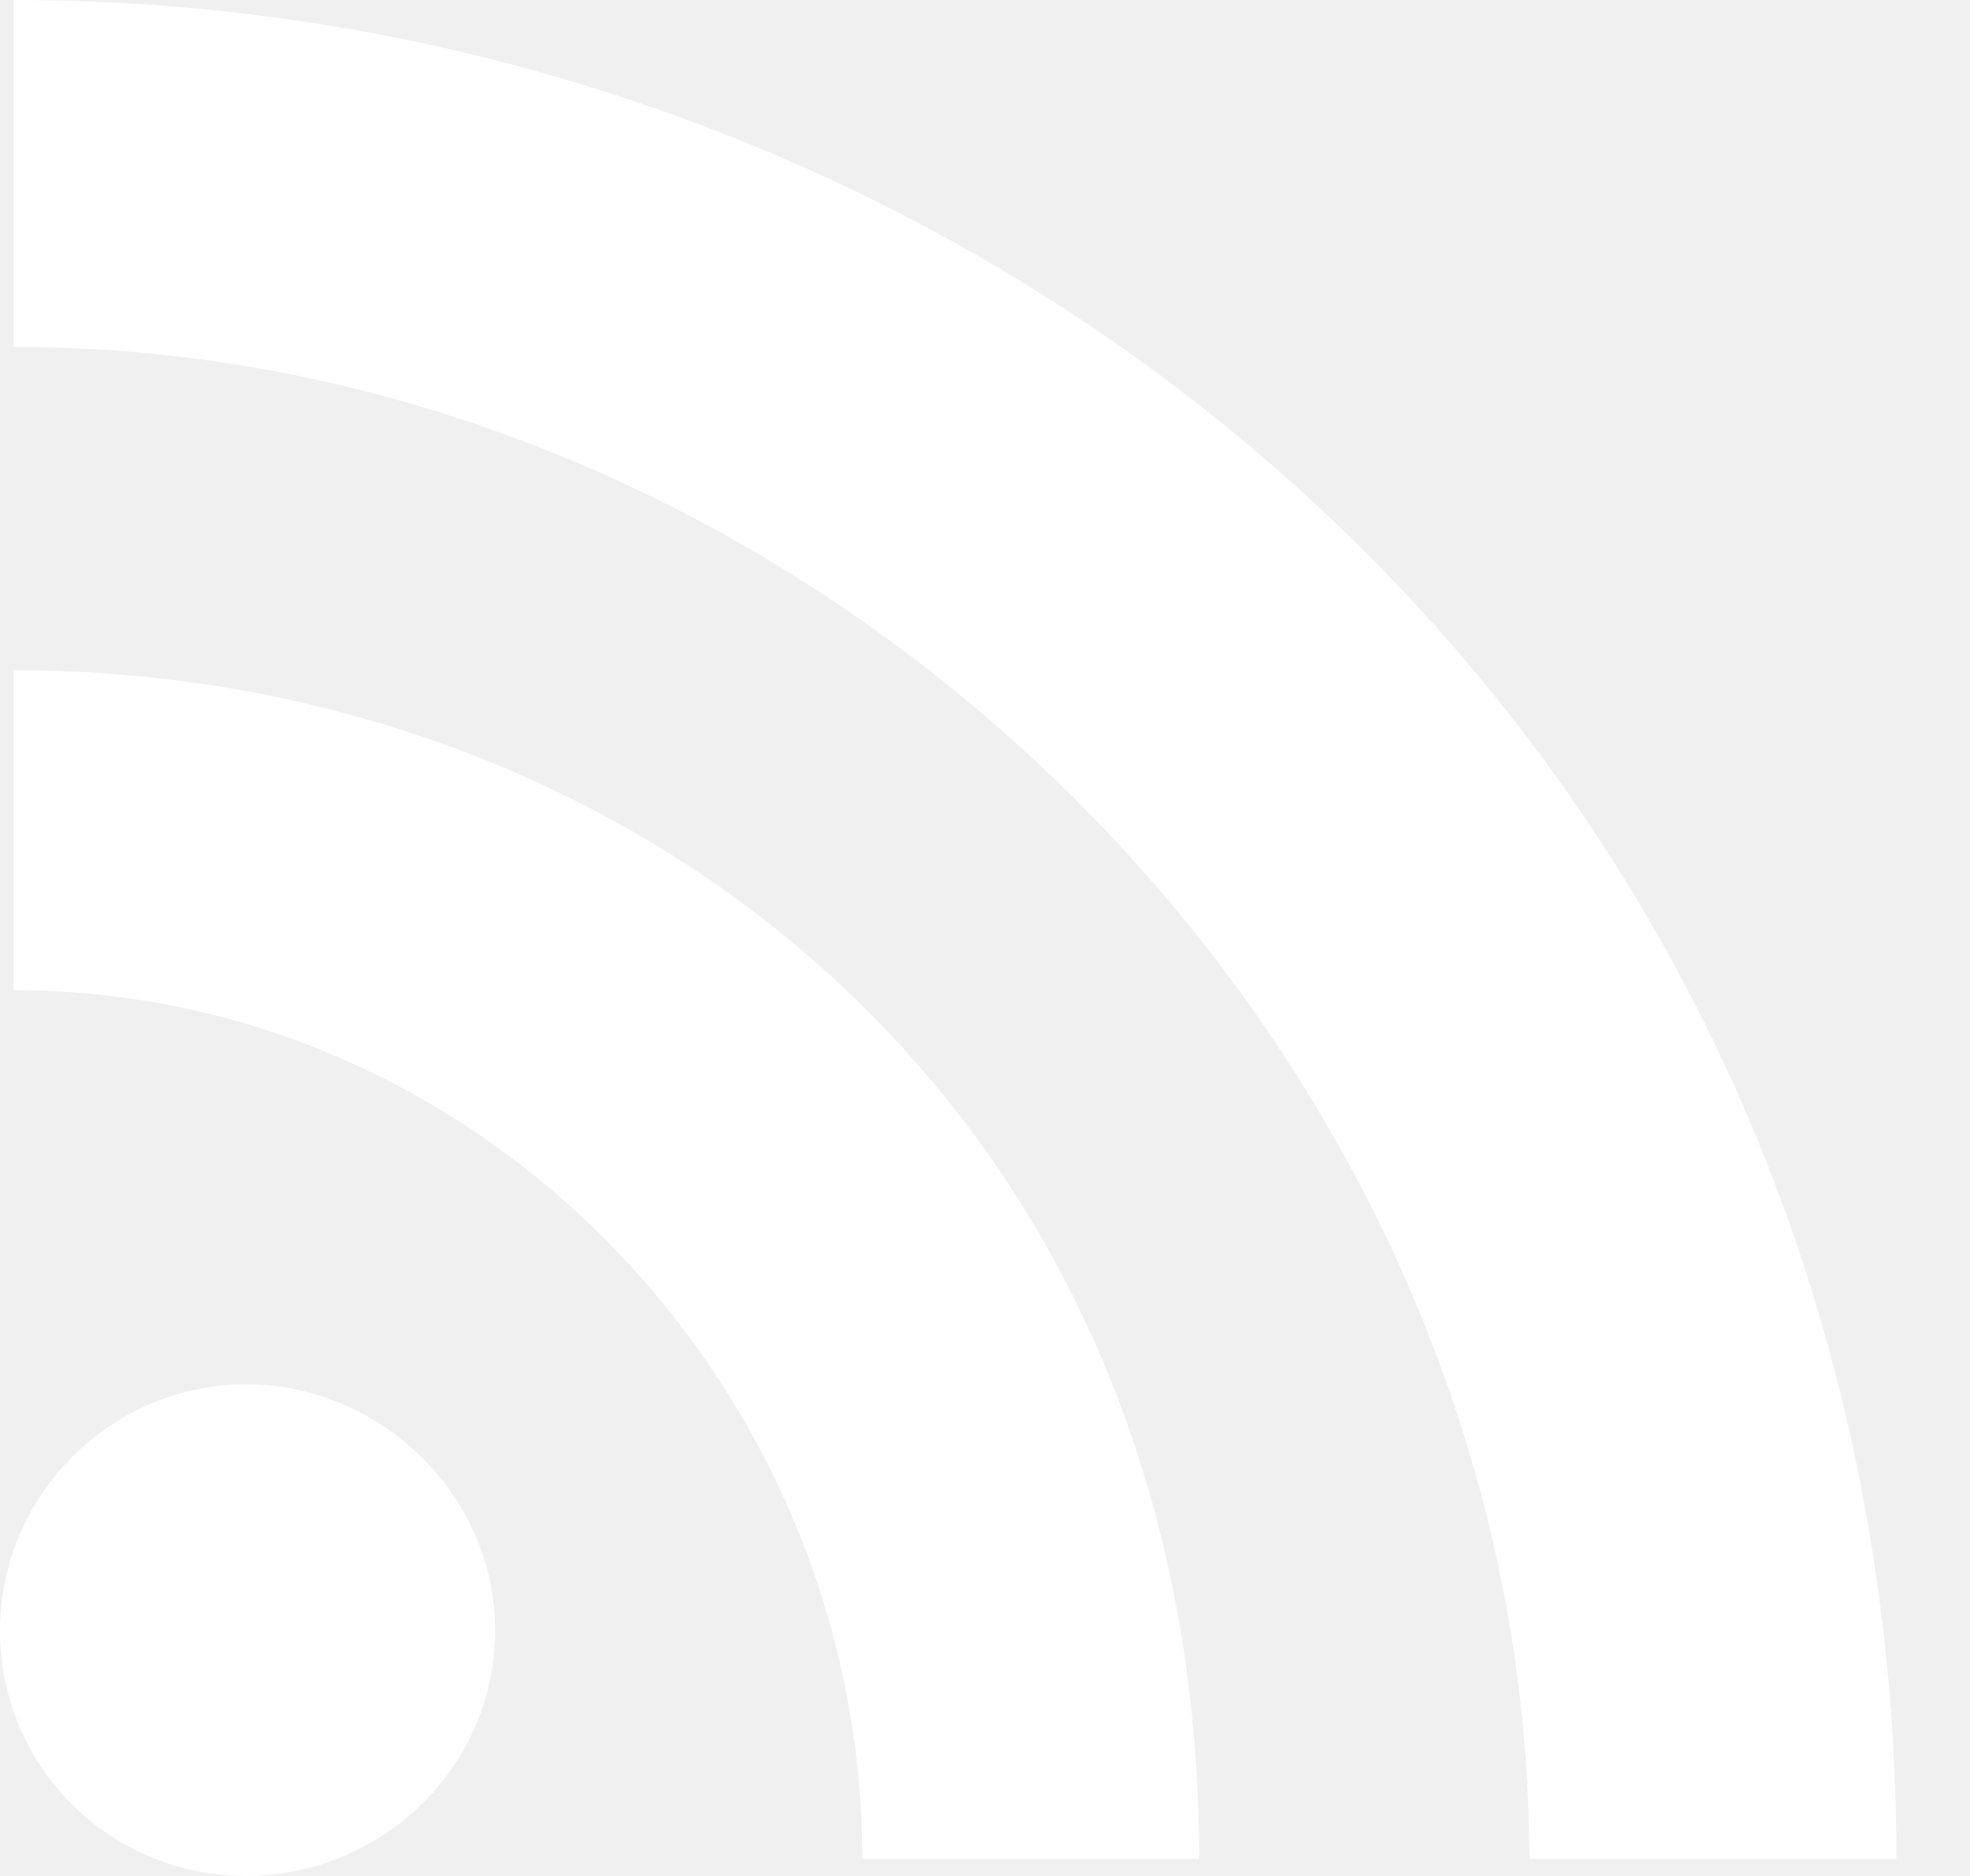
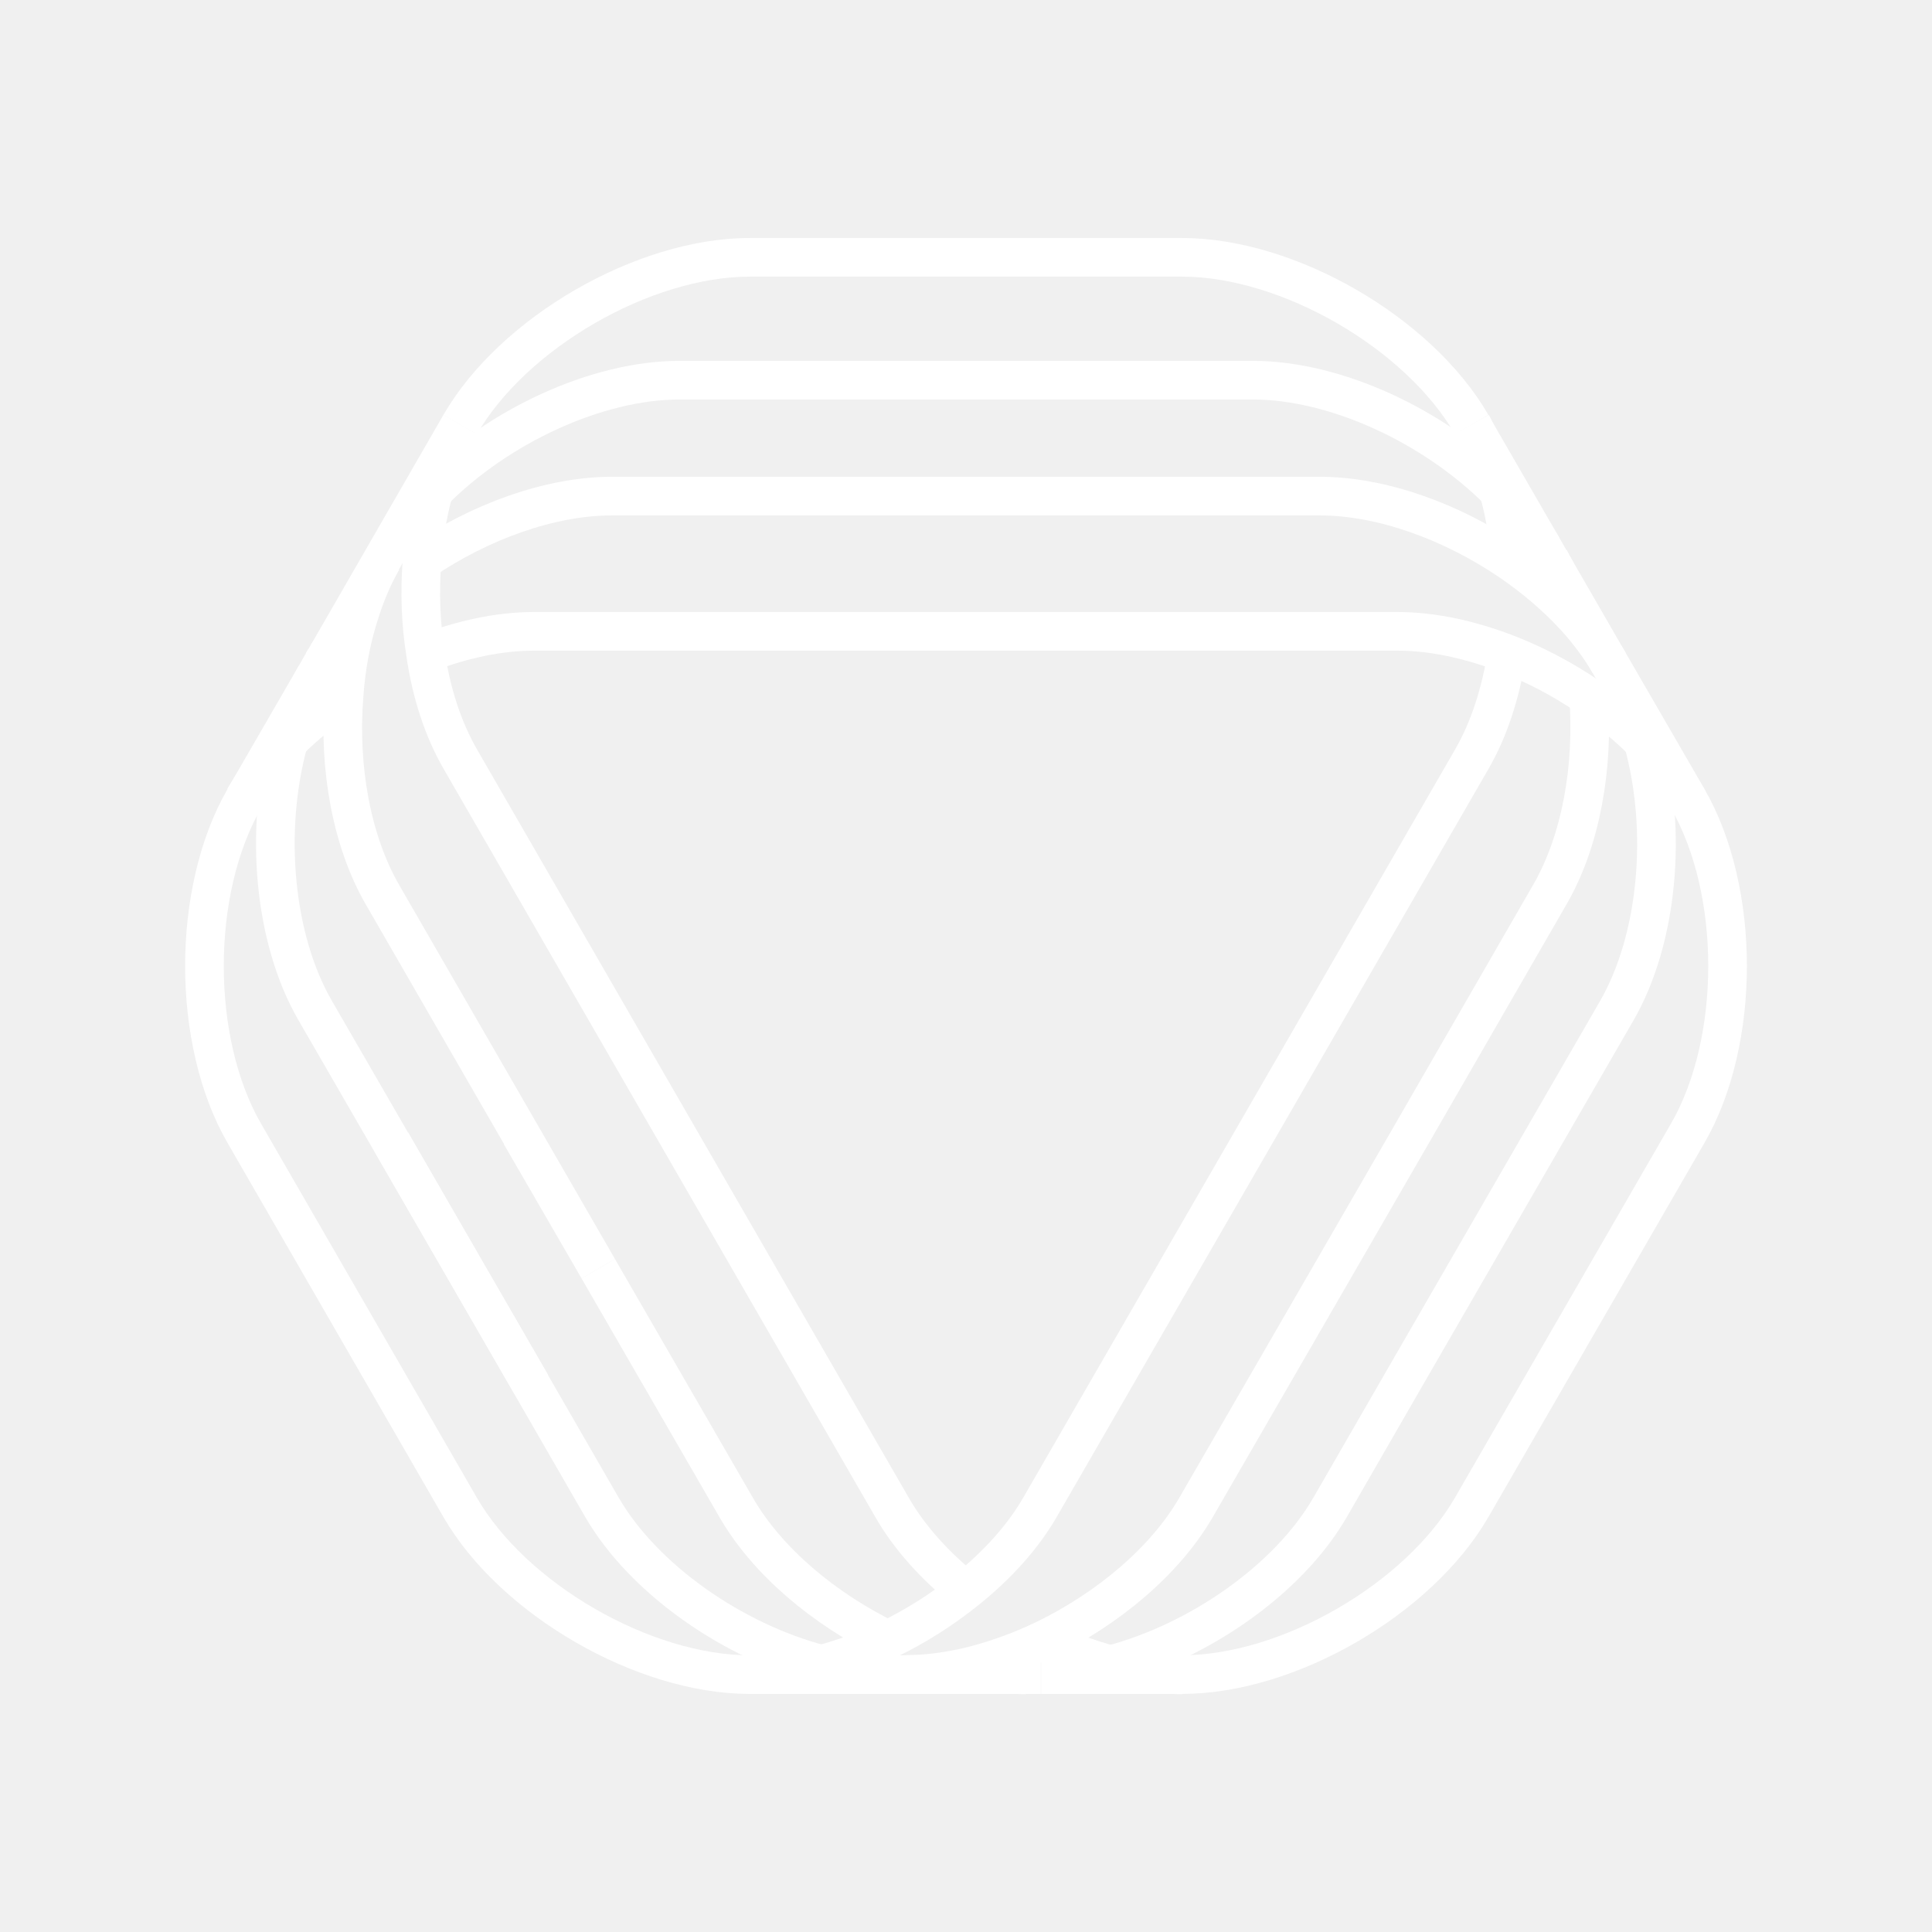
- <svg xmlns="http://www.w3.org/2000/svg" width="21px" height="20px" viewBox="0 0 21 20" version="1.1">
-   <defs />
-   <g id="Page-1" stroke="none" stroke-width="1" fill="none" fill-rule="evenodd">
-     <g id="Desktop-HD" transform="translate(-555, -453)" fill="#FFFFFF">
-       <g id="Modul-3" transform="translate(555, 310)">
-         <g id="News" transform="translate(0, 50)">
-           <g id="News-3" transform="translate(0, 93)">
-             <g id="rss">
-               <path d="M5.278,17.379 C5.278,18.851 4.057,20 2.621,20 C1.185,20 0,18.851 0,17.379 C0,15.943 1.185,14.758 2.621,14.758 C4.057,14.758 5.278,15.943 5.278,17.379 L5.278,17.379 Z M12.783,19.82 L9.192,19.82 C9.192,14.829 5.171,10.557 0.144,10.557 L0.144,7.145 C6.786,7.145 12.783,11.849 12.783,19.82 L12.783,19.82 Z M20.215,19.82 L16.302,19.82 C16.302,11.203 8.797,3.698 0.144,3.698 L0.144,0 C10.772,0 20.215,8.079 20.215,19.82 L20.215,19.82 Z" id="Shape" />
-             </g>
-           </g>
-         </g>
-       </g>
+ <svg xmlns="http://www.w3.org/2000/svg" version="1.1" id="Ebene_1" x="0px" y="0px" width="100px" height="100px" viewBox="0 0 100 100" enable-background="new 0 0 100 100" xml:space="preserve">
+   <g id="XMLID_1_">
+     <g>
+       <path fill="none" stroke="#ffffff" stroke-width="2" stroke-miterlimit="10" d="M53.846,86.678h-1.261h-13.75h-0.02    c-5.5,0-12.25-3.9-15-8.66l-11.17-19.359c-2.75-4.761-2.75-12.55,0-17.32l0.25-0.44" />
+       <path fill="none" stroke="#ffffff" stroke-width="2" stroke-miterlimit="10" d="M76.176,21.978l0.14,0.25l3.53,6.11l0.489,0.85    l2.971,5.15l4.05,7c2.75,4.77,2.75,12.56,0,17.32l-11.18,19.359c-2.75,4.76-9.5,8.66-15,8.66h-0.511h-6.75" />
+       <line fill="none" stroke="#ffffff" stroke-width="2" stroke-miterlimit="10" x1="16.945" y1="33.898" x2="23.815" y2="21.978" />
+       <polyline fill="none" stroke="#ffffff" stroke-width="2" stroke-miterlimit="10" points="12.925,40.848 16.315,34.988    16.825,34.098   " />
+       <path fill="none" stroke="#ffffff" stroke-width="2" stroke-miterlimit="10" d="M23.815,21.978c2.75-4.76,9.5-8.66,15-8.66h22.36    c5.5,0,12.25,3.9,15,8.66" />
+       <path fill="none" stroke="#ffffff" stroke-width="2" stroke-miterlimit="10" d="M17.806,36.038c-1.04,0.7-2.01,1.48-2.86,2.33    c-0.78,0.78-1.46,1.61-2.02,2.48c-0.01,0.01-0.02,0.03-0.03,0.05c-0.09,0.14-0.18,0.29-0.27,0.44" />
+       <path fill="none" stroke="#ffffff" stroke-width="2" stroke-miterlimit="10" d="M87.346,41.338c-0.601-1.03-1.38-2.03-2.3-2.95    c-0.841-0.84-1.801-1.62-2.82-2.32c-1.32-0.9-2.76-1.66-4.23-2.23c-1.89-0.73-3.84-1.16-5.649-1.16h-22.36h-22.36    c-1.8,0-3.72,0.42-5.6,1.14" />
+       <path fill="none" stroke="#ffffff" stroke-width="2" stroke-miterlimit="10" d="M21.845,29.038c3.01-2.04,6.63-3.36,9.83-3.36    h22.32h14.311c3.22,0,6.859,1.33,9.88,3.39c1.21,0.83,2.32,1.77,3.26,2.78c0.73,0.79,1.36,1.63,1.86,2.49" />
+       <path fill="none" stroke="#ffffff" stroke-width="2" stroke-miterlimit="10" d="M16.675,34.338c0.05-0.08,0.1-0.16,0.15-0.24    c0.04-0.07,0.08-0.14,0.12-0.2c0.46-0.73,1.01-1.43,1.65-2.1" />
+       <path fill="none" stroke="#ffffff" stroke-width="2" stroke-miterlimit="10" d="M20.175,28.338c0.59-1.02,1.36-2,2.27-2.91    c3.31-3.34,8.41-5.75,12.73-5.75h21.82h7.851c4.31,0,9.399,2.4,12.72,5.73c0.91,0.92,1.69,1.9,2.28,2.93" />
+       <path fill="none" stroke="#ffffff" stroke-width="2" stroke-miterlimit="10" d="M60.665,86.678c0.181,0.01,0.351,0.01,0.521,0.01" />
+       <path fill="none" stroke="#ffffff" stroke-width="2" stroke-miterlimit="10" d="M54.025,84.878c1.13,0.54,2.3,0.99,3.47,1.29" />
+       <path fill="none" stroke="#ffffff" stroke-width="2" stroke-miterlimit="10" d="M23.835,21.988c-0.59,1.03-1.06,2.19-1.39,3.44    c-0.31,1.15-0.52,2.37-0.6,3.61c-0.13,1.59-0.07,3.22,0.18,4.78c0.29,2.02,0.9,3.92,1.81,5.49l11.17,19.36l11.17,19.359    c0.9,1.57,2.23,3.03,3.81,4.301" />
+       <path fill="none" stroke="#ffffff" stroke-width="2" stroke-miterlimit="10" d="M26.936,58.708l4.03,6.96l-11.17-19.36    c-1.61-2.79-2.28-6.62-1.99-10.27c0.1-1.47,0.36-2.91,0.79-4.24c0.31-1.01,0.71-1.96,1.2-2.81" />
+       <path fill="none" stroke="#ffffff" stroke-width="2" stroke-miterlimit="10" d="M45.945,84.878c-3.28-1.59-6.24-4.07-7.84-6.851    l-7.14-12.359" />
+       <path fill="none" stroke="#ffffff" stroke-width="2" stroke-miterlimit="10" d="M53.105,86.688c-0.17,0-0.34,0-0.521-0.01    c-0.85-0.04-1.729-0.16-2.62-0.37" />
+       <path fill="none" stroke="#ffffff" stroke-width="2" stroke-miterlimit="10" d="M27.505,71.668l-3.55-6.141l-7.64-13.22    c-2.17-3.75-2.63-9.39-1.37-13.94c0.33-1.22,0.79-2.37,1.37-3.38" />
+       <line fill="none" stroke="#ffffff" stroke-width="2" stroke-miterlimit="10" x1="20.255" y1="59.107" x2="23.956" y2="65.527" />
+       <path fill="none" stroke="#ffffff" stroke-width="2" stroke-miterlimit="10" d="M42.505,86.147c-4.56-1.189-9.2-4.41-11.36-8.149    l-7.19-12.471" />
+       <path fill="none" stroke="#ffffff" stroke-width="2" stroke-miterlimit="10" d="M78.186,29.068c-0.09-1.26-0.29-2.5-0.62-3.66    c-0.3-1.14-0.71-2.22-1.25-3.18c-0.03-0.09-0.08-0.17-0.13-0.26" />
+       <path fill="none" stroke="#ffffff" stroke-width="2" stroke-miterlimit="10" d="M38.835,86.668c1.18,0,2.43-0.181,3.67-0.521    c1.16-0.3,2.32-0.729,3.44-1.27c1.43-0.69,2.81-1.561,4.04-2.55c1.59-1.271,2.94-2.74,3.85-4.32l11.171-19.35l11.18-19.371    c0.899-1.56,1.5-3.45,1.81-5.45" />
+       <path fill="none" stroke="#ffffff" stroke-width="2" stroke-miterlimit="10" d="M82.226,36.068c0.27,3.62-0.391,7.42-1.98,10.19    l-7.149,12.4l-4.021,6.96l-7.16,12.39c-1.609,2.79-4.59,5.28-7.89,6.87c-1.32,0.63-2.7,1.12-4.06,1.43    c-1.04,0.23-2.07,0.36-3.06,0.36" />
+       <path fill="none" stroke="#ffffff" stroke-width="2" stroke-miterlimit="10" d="M80.226,28.968c0.04,0.07,0.08,0.15,0.109,0.22    c0.461,0.81,0.83,1.71,1.11,2.66" />
+       <path fill="none" stroke="#ffffff" stroke-width="2" stroke-miterlimit="10" d="M53.915,86.678c-0.02,0-0.05,0-0.069,0" />
+       <path fill="none" stroke="#ffffff" stroke-width="2" stroke-miterlimit="10" d="M83.676,35.008c0.58,1.01,1.04,2.15,1.37,3.38    c1.26,4.55,0.8,10.18-1.37,13.94l-10.91,18.89l-3.92,6.8c-2.16,3.74-6.79,6.95-11.351,8.15" />
    </g>
  </g>
</svg>
